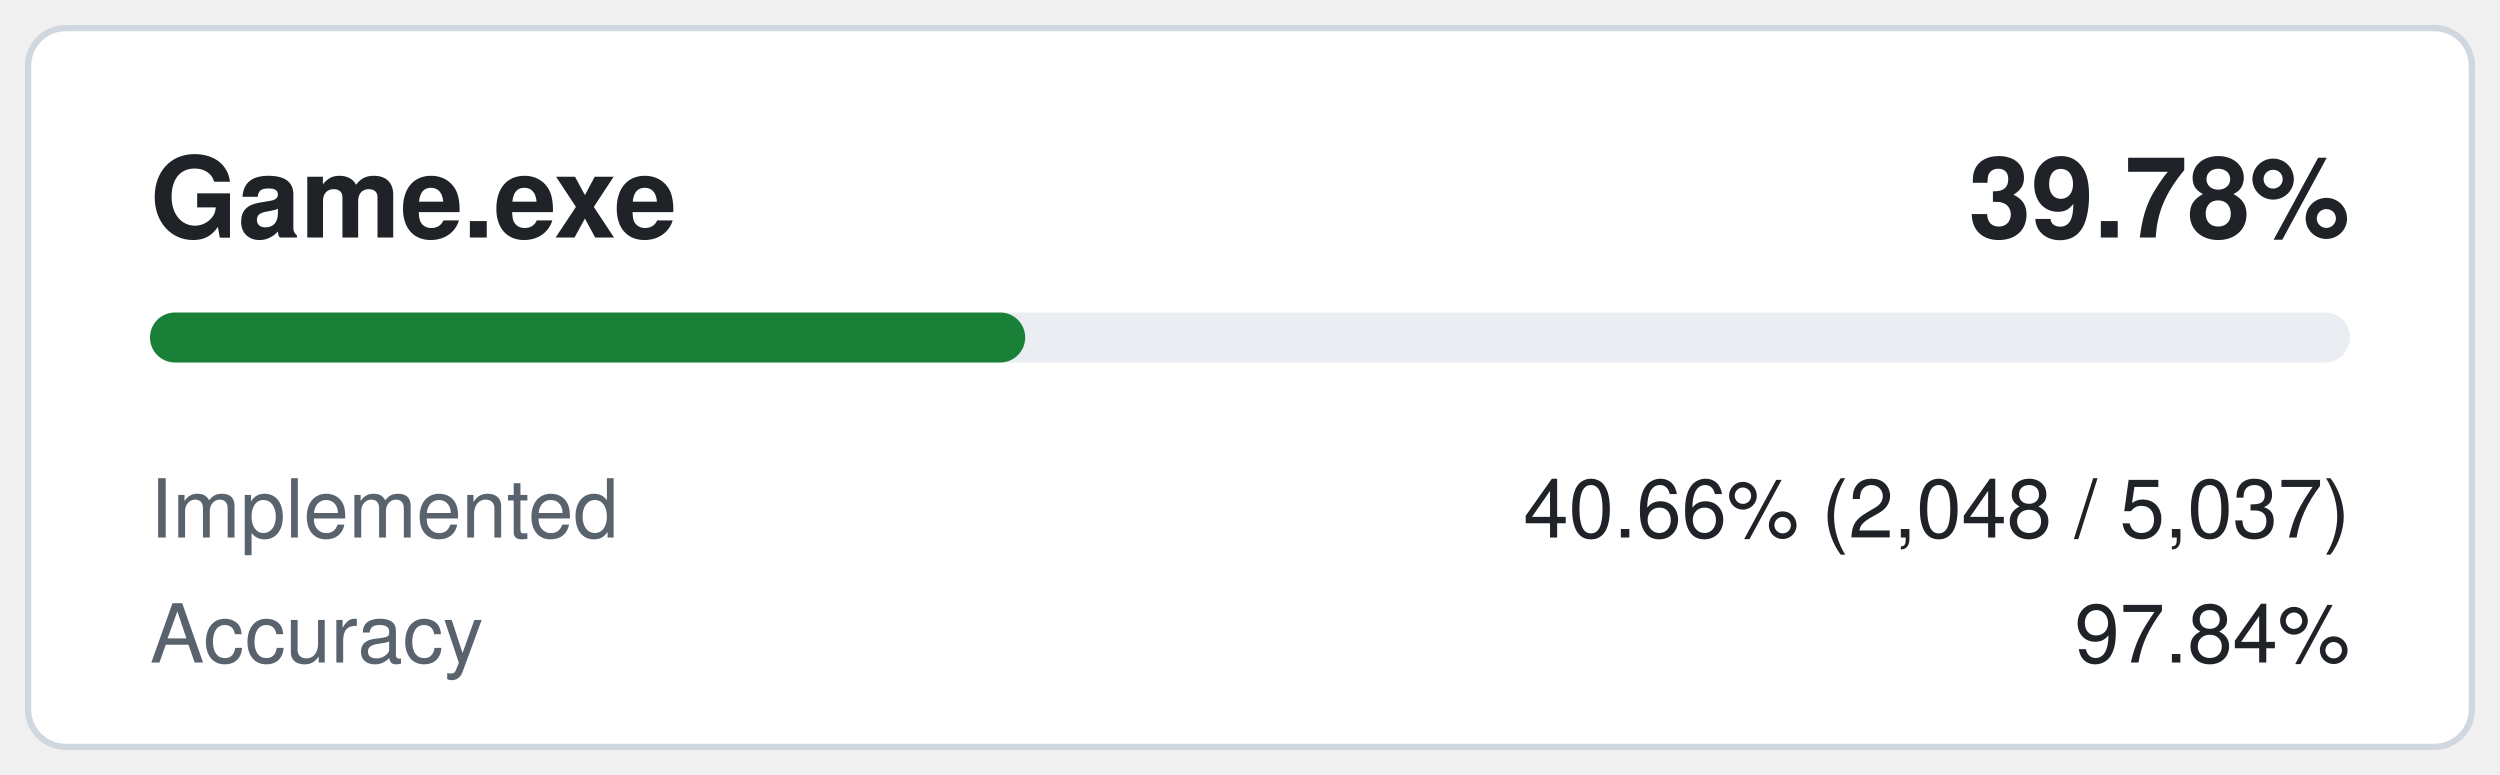
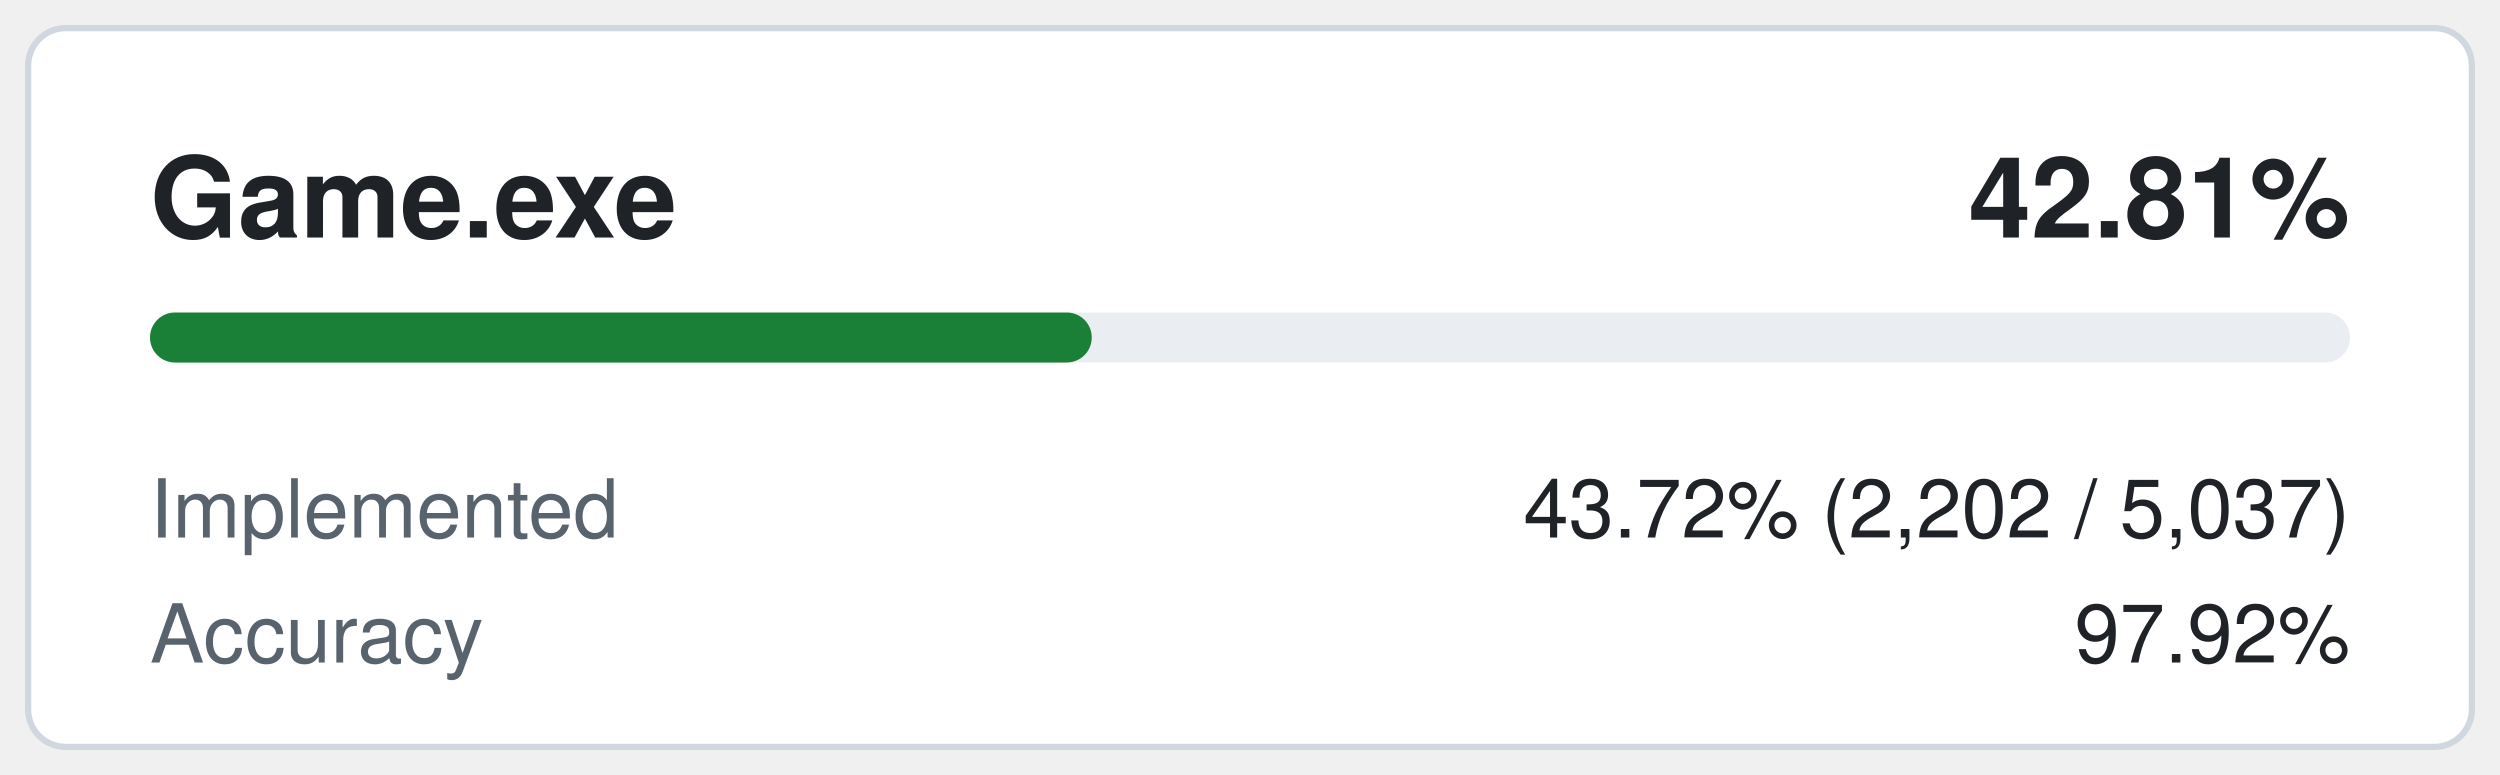
- <svg xmlns="http://www.w3.org/2000/svg" width="400" height="124" viewBox="0 0 400 124" role="img" aria-label="Game.exe: 39.78% decompiled">
+ <svg xmlns="http://www.w3.org/2000/svg" width="400" height="124" viewBox="0 0 400 124" role="img" aria-label="Game.exe: 42.81% decompiled">
  <style>
  .card { fill: #ffffff; stroke: #d0d7de; }
  .track { fill: #eaeef2; }
  .bar { fill: #1a7f37; }
  text { font-family: -apple-system, BlinkMacSystemFont, "Segoe UI", Helvetica, Arial, sans-serif; fill: #1f2328; font-variant-numeric: tabular-nums; }
  .muted { fill: #59636e; }
  @media (prefers-color-scheme: dark) {
    .card { fill: #0d1117; stroke: #3d444d; }
    .track { fill: #262c36; }
    .bar { fill: #3fb950; }
    text { fill: #f0f6fc; }
    .muted { fill: #9198a1; }
  }
</style>
  <rect class="card" x="4.5" y="4.5" width="391" height="115" rx="6" />
  <text x="24" y="38" font-size="18" font-weight="600">Game.exe</text>
-   <text x="376" y="38" font-size="18" font-weight="600" text-anchor="end">39.78%</text>
+   <text x="376" y="38" font-size="18" font-weight="600" text-anchor="end">42.81%</text>
  <rect class="track" x="24" y="50" width="352" height="8" rx="4" />
-   <rect class="bar" x="24" y="50" width="140.03" height="8" rx="4" />
+   <rect class="bar" x="24" y="50" width="150.68" height="8" rx="4" />
  <text class="muted" x="24" y="86" font-size="13">Implemented</text>
-   <text x="376" y="86" font-size="13" text-anchor="end">40.66% (2,048 / 5,037)</text>
+   <text x="376" y="86" font-size="13" text-anchor="end">43.72% (2,202 / 5,037)</text>
  <text class="muted" x="24" y="106" font-size="13">Accuracy</text>
-   <text x="376" y="106" font-size="13" text-anchor="end">97.84%</text>
+   <text x="376" y="106" font-size="13" text-anchor="end">97.92%</text>
</svg>
